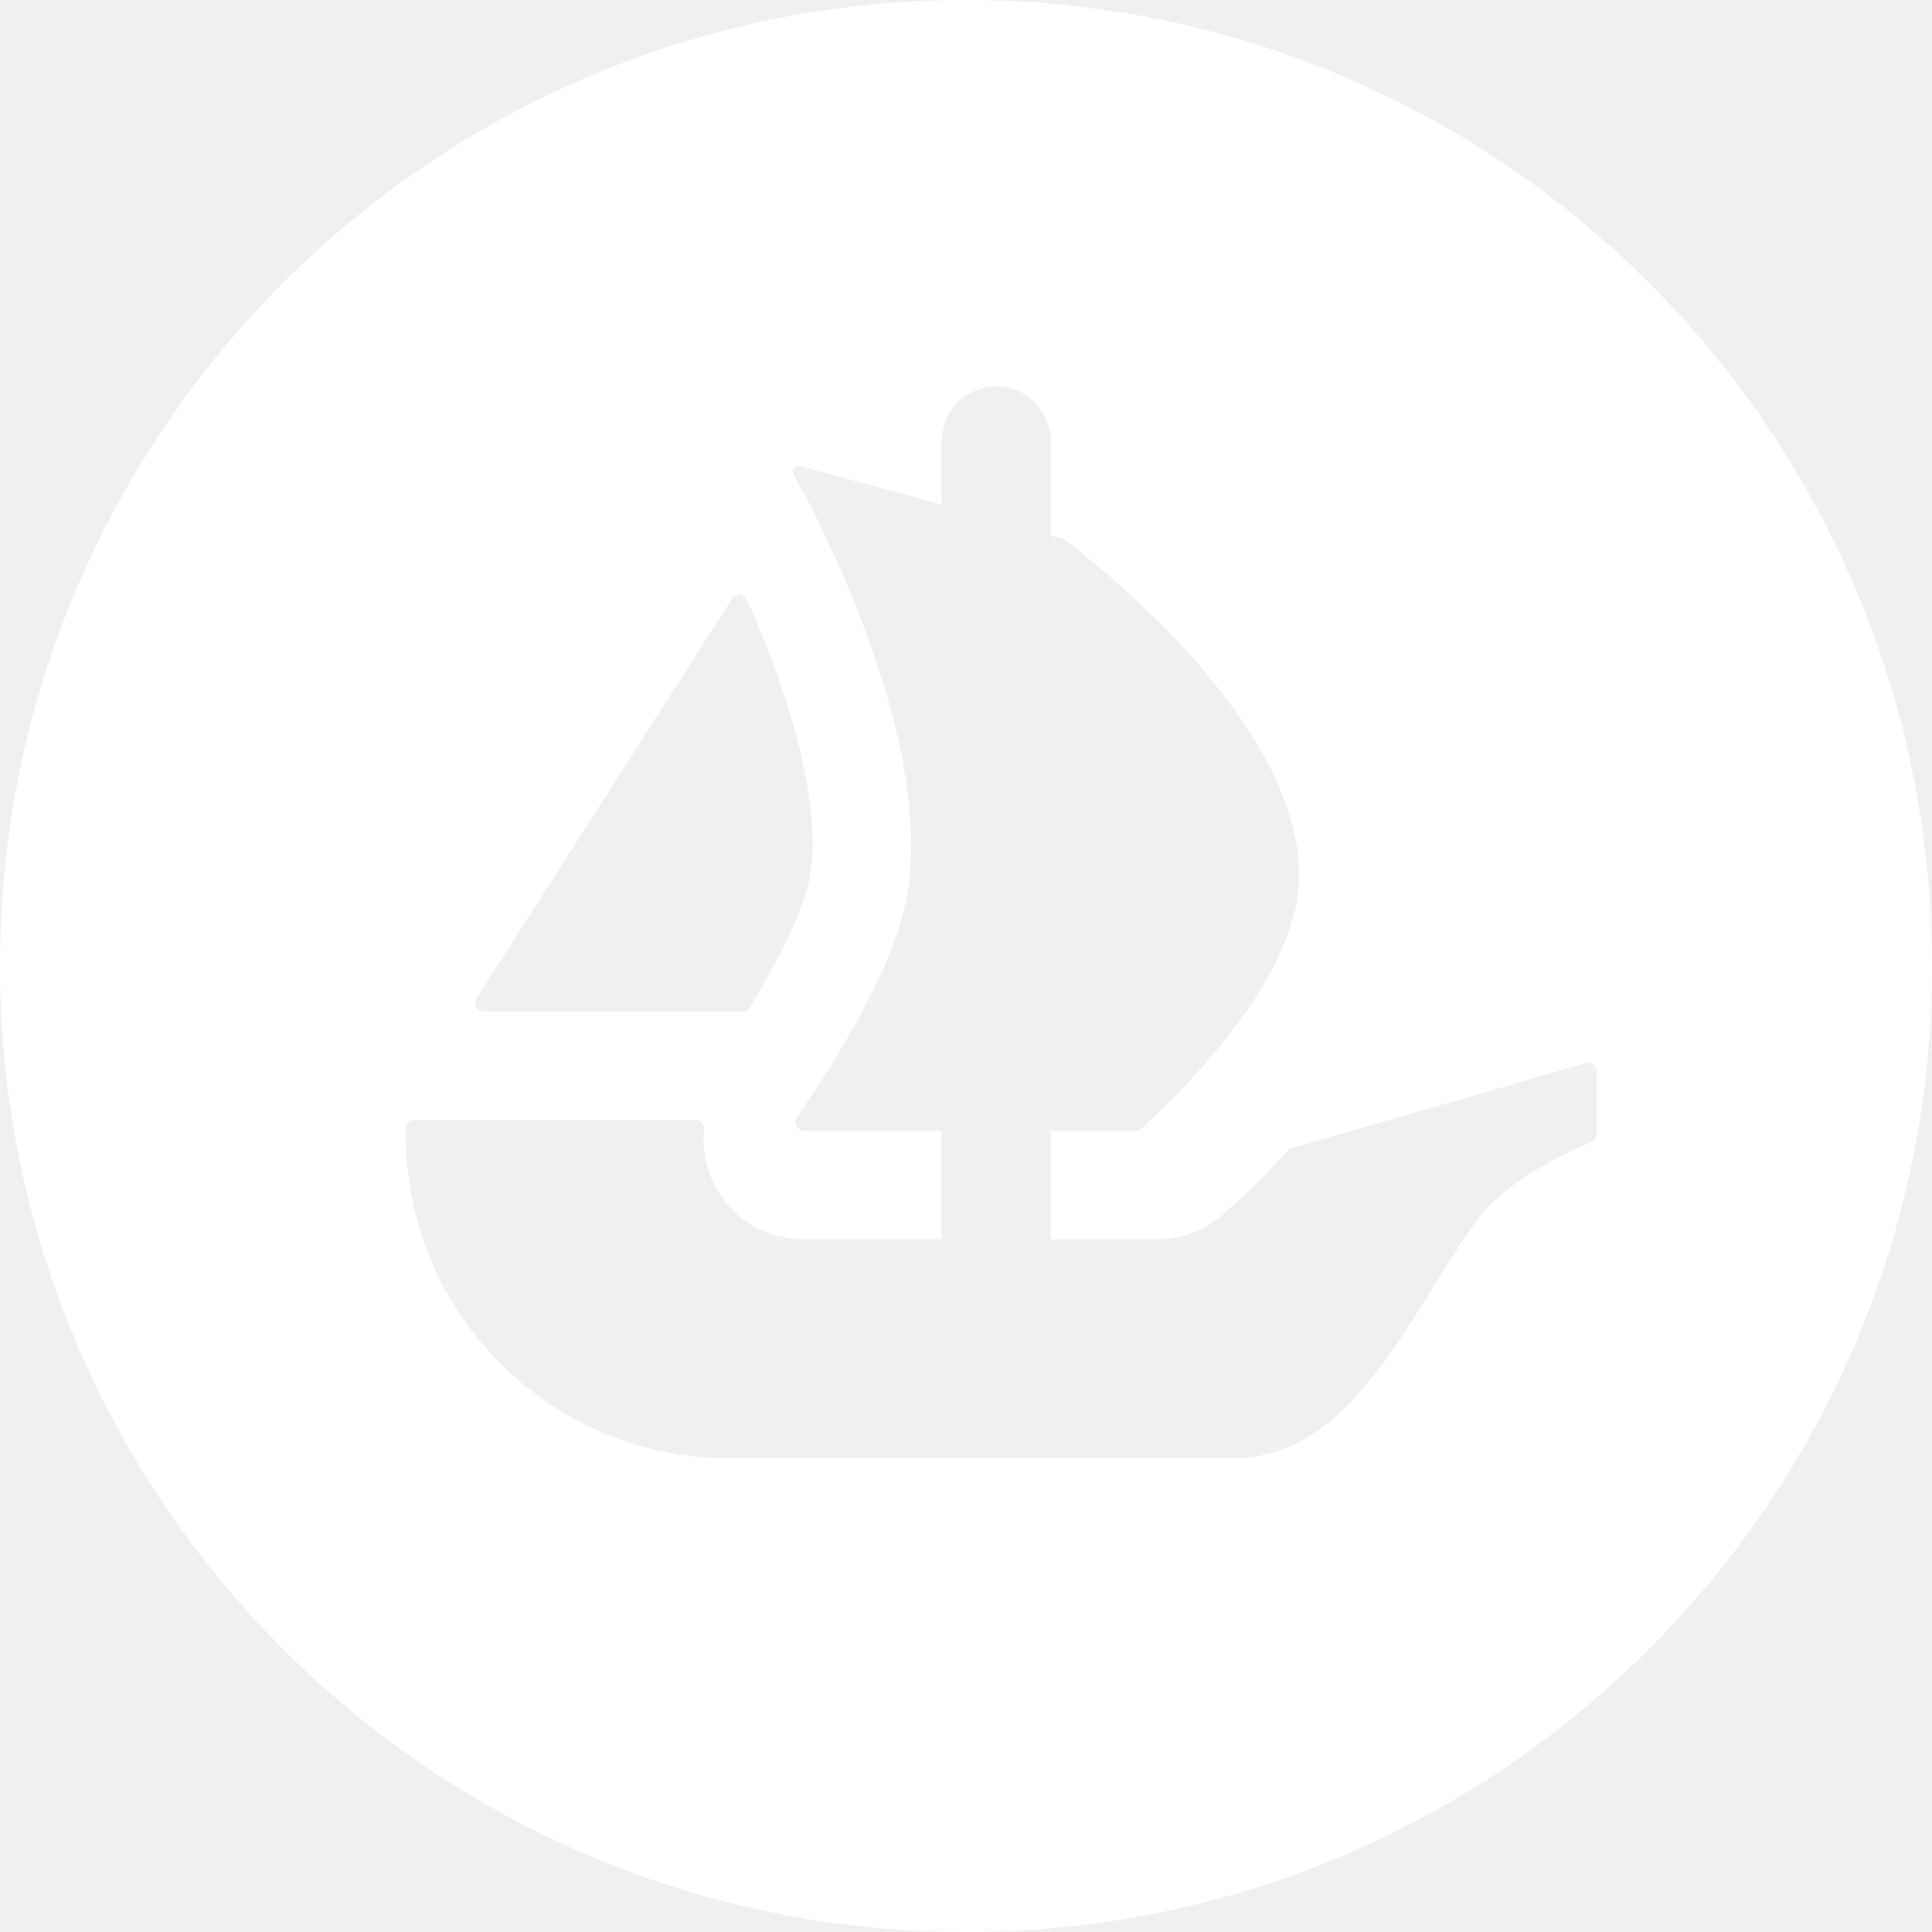
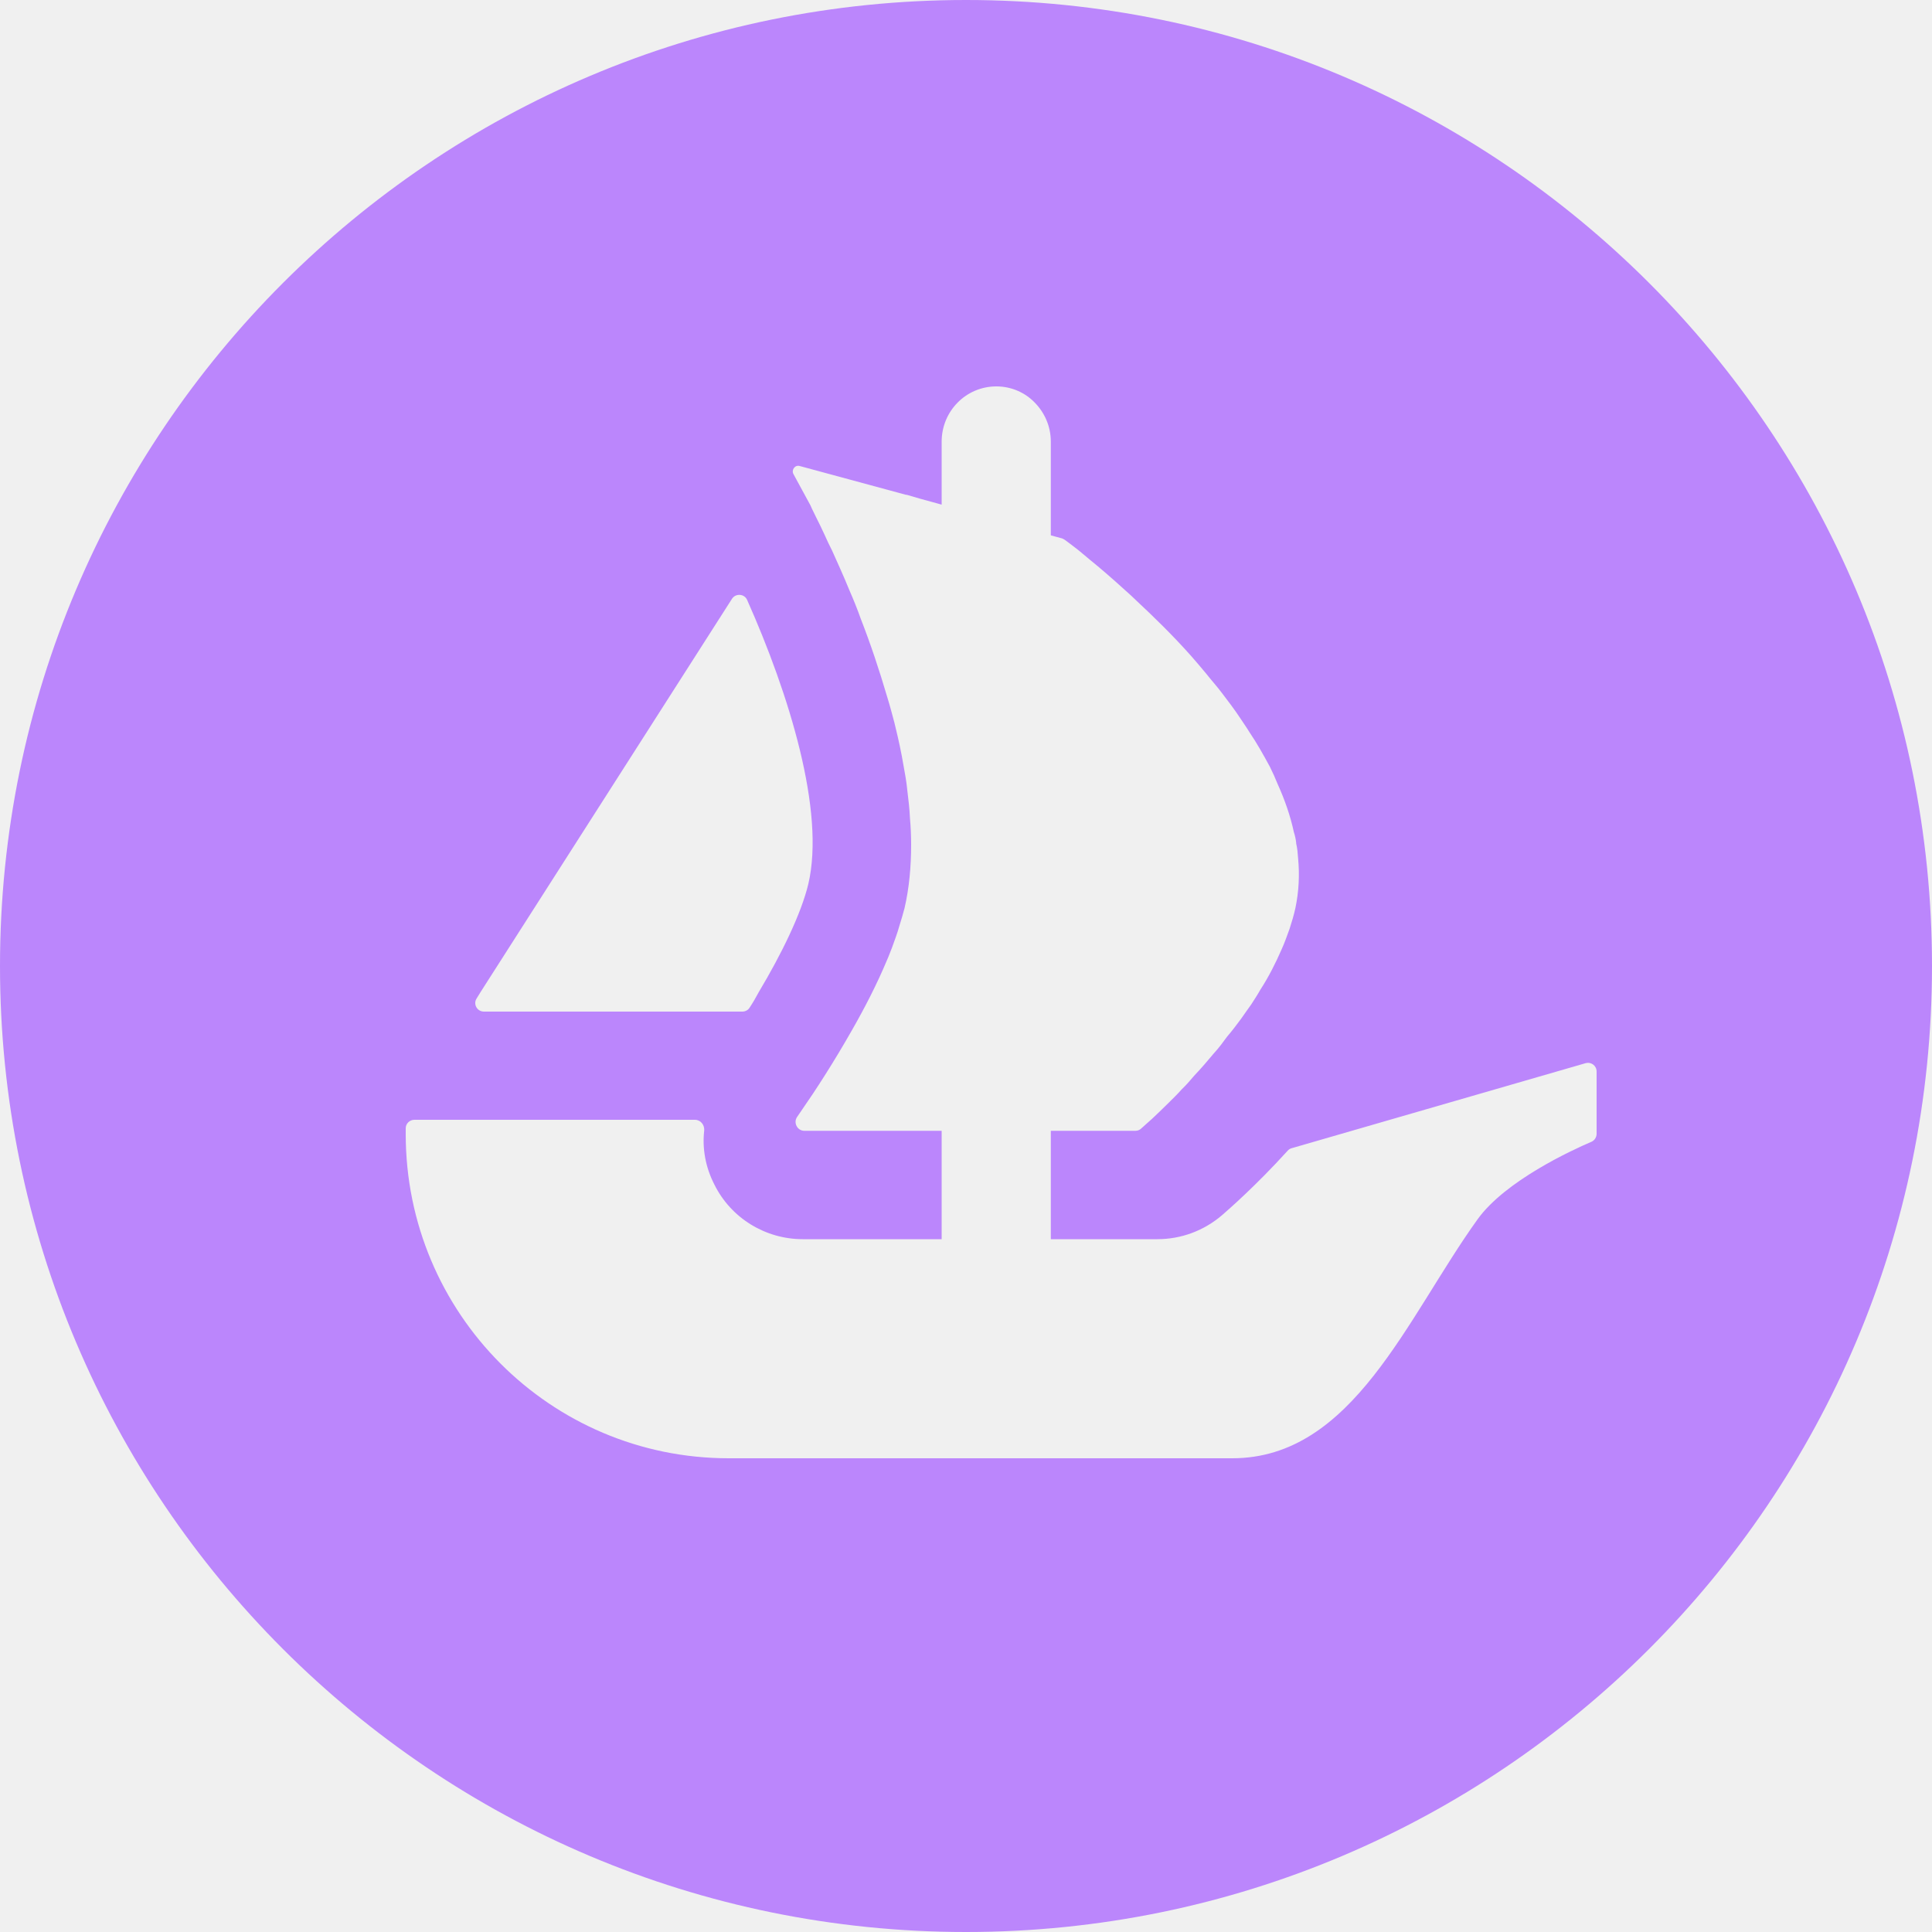
- <svg xmlns="http://www.w3.org/2000/svg" width="90" height="90" viewBox="0 0 90 90" fill="none">
-   <path d="M45 0C20.151 0 0 20.151 0 45C0 69.849 20.151 90 45 90C69.849 90 90 69.849 90 45C90 20.151 69.858 0 45 0ZM22.203 46.512L22.392 46.206L34.101 27.891C34.272 27.63 34.677 27.657 34.803 27.945C36.756 32.328 38.448 37.782 37.656 41.175C37.323 42.57 36.396 44.46 35.352 46.206C35.217 46.458 35.073 46.71 34.911 46.953C34.839 47.061 34.713 47.124 34.578 47.124H22.545C22.221 47.124 22.032 46.773 22.203 46.512ZM74.376 52.812C74.376 52.983 74.277 53.127 74.133 53.19C73.224 53.577 70.119 55.008 68.832 56.799C65.538 61.38 63.027 67.932 57.402 67.932H33.948C25.632 67.932 18.9 61.173 18.9 52.83V52.56C18.9 52.344 19.08 52.164 19.305 52.164H32.373C32.634 52.164 32.823 52.398 32.805 52.659C32.706 53.505 32.868 54.378 33.273 55.17C34.047 56.745 35.658 57.726 37.395 57.726H43.866V52.677H37.467C37.143 52.677 36.945 52.299 37.134 52.029C37.206 51.921 37.278 51.813 37.368 51.687C37.971 50.823 38.835 49.491 39.699 47.97C40.284 46.944 40.851 45.846 41.31 44.748C41.4 44.55 41.472 44.343 41.553 44.145C41.679 43.794 41.805 43.461 41.895 43.137C41.985 42.858 42.066 42.57 42.138 42.3C42.354 41.364 42.444 40.374 42.444 39.348C42.444 38.943 42.426 38.52 42.39 38.124C42.372 37.683 42.318 37.242 42.264 36.801C42.228 36.414 42.156 36.027 42.084 35.631C41.985 35.046 41.859 34.461 41.715 33.876L41.661 33.651C41.553 33.246 41.454 32.868 41.328 32.463C40.959 31.203 40.545 29.97 40.095 28.818C39.933 28.359 39.753 27.918 39.564 27.486C39.294 26.82 39.015 26.217 38.763 25.65C38.628 25.389 38.52 25.155 38.412 24.912C38.286 24.642 38.16 24.372 38.025 24.111C37.935 23.913 37.827 23.724 37.755 23.544L36.963 22.086C36.855 21.888 37.035 21.645 37.251 21.708L42.201 23.049H42.219C42.228 23.049 42.228 23.049 42.237 23.049L42.885 23.238L43.605 23.436L43.866 23.508V20.574C43.866 19.152 45 18 46.413 18C47.115 18 47.754 18.288 48.204 18.756C48.663 19.224 48.951 19.863 48.951 20.574V24.939L49.482 25.083C49.518 25.101 49.563 25.119 49.599 25.146C49.725 25.236 49.914 25.38 50.148 25.56C50.337 25.704 50.535 25.884 50.769 26.073C51.246 26.46 51.822 26.955 52.443 27.522C52.605 27.666 52.767 27.81 52.92 27.963C53.721 28.71 54.621 29.583 55.485 30.555C55.728 30.834 55.962 31.104 56.205 31.401C56.439 31.698 56.7 31.986 56.916 32.274C57.213 32.661 57.519 33.066 57.798 33.489C57.924 33.687 58.077 33.894 58.194 34.092C58.554 34.623 58.86 35.172 59.157 35.721C59.283 35.973 59.409 36.252 59.517 36.522C59.85 37.26 60.111 38.007 60.273 38.763C60.327 38.925 60.363 39.096 60.381 39.258V39.294C60.435 39.51 60.453 39.744 60.471 39.987C60.543 40.752 60.507 41.526 60.345 42.3C60.273 42.624 60.183 42.93 60.075 43.263C59.958 43.578 59.85 43.902 59.706 44.217C59.427 44.856 59.103 45.504 58.716 46.098C58.59 46.323 58.437 46.557 58.293 46.782C58.131 47.016 57.96 47.241 57.816 47.457C57.609 47.736 57.393 48.024 57.168 48.285C56.97 48.555 56.772 48.825 56.547 49.068C56.241 49.437 55.944 49.779 55.629 50.112C55.449 50.328 55.251 50.553 55.044 50.751C54.846 50.976 54.639 51.174 54.459 51.354C54.144 51.669 53.892 51.903 53.676 52.11L53.163 52.569C53.091 52.641 52.992 52.677 52.893 52.677H48.951V57.726H53.91C55.017 57.726 56.07 57.339 56.925 56.61C57.213 56.358 58.482 55.26 59.985 53.604C60.039 53.541 60.102 53.505 60.174 53.487L73.863 49.527C74.124 49.455 74.376 49.644 74.376 49.914V52.812V52.812Z" fill="white" />
+ <svg xmlns="http://www.w3.org/2000/svg" width="90" height="90" viewBox="0 0 90 90" fill="#BB86FC">
+   <path d="M45 0C20.151 0 0 20.151 0 45C0 69.849 20.151 90 45 90C69.849 90 90 69.849 90 45C90 20.151 69.858 0 45 0ZM22.203 46.512L22.392 46.206L34.101 27.891C34.272 27.63 34.677 27.657 34.803 27.945C36.756 32.328 38.448 37.782 37.656 41.175C37.323 42.57 36.396 44.46 35.352 46.206C35.217 46.458 35.073 46.71 34.911 46.953C34.839 47.061 34.713 47.124 34.578 47.124H22.545C22.221 47.124 22.032 46.773 22.203 46.512ZM74.376 52.812C74.376 52.983 74.277 53.127 74.133 53.19C73.224 53.577 70.119 55.008 68.832 56.799C65.538 61.38 63.027 67.932 57.402 67.932H33.948C25.632 67.932 18.9 61.173 18.9 52.83V52.56C18.9 52.344 19.08 52.164 19.305 52.164H32.373C32.634 52.164 32.823 52.398 32.805 52.659C32.706 53.505 32.868 54.378 33.273 55.17C34.047 56.745 35.658 57.726 37.395 57.726H43.866V52.677H37.467C37.143 52.677 36.945 52.299 37.134 52.029C37.206 51.921 37.278 51.813 37.368 51.687C37.971 50.823 38.835 49.491 39.699 47.97C40.284 46.944 40.851 45.846 41.31 44.748C41.4 44.55 41.472 44.343 41.553 44.145C41.679 43.794 41.805 43.461 41.895 43.137C41.985 42.858 42.066 42.57 42.138 42.3C42.354 41.364 42.444 40.374 42.444 39.348C42.444 38.943 42.426 38.52 42.39 38.124C42.372 37.683 42.318 37.242 42.264 36.801C42.228 36.414 42.156 36.027 42.084 35.631C41.985 35.046 41.859 34.461 41.715 33.876L41.661 33.651C41.553 33.246 41.454 32.868 41.328 32.463C40.959 31.203 40.545 29.97 40.095 28.818C39.933 28.359 39.753 27.918 39.564 27.486C39.294 26.82 39.015 26.217 38.763 25.65C38.628 25.389 38.52 25.155 38.412 24.912C38.286 24.642 38.16 24.372 38.025 24.111C37.935 23.913 37.827 23.724 37.755 23.544L36.963 22.086C36.855 21.888 37.035 21.645 37.251 21.708L42.201 23.049H42.219C42.228 23.049 42.228 23.049 42.237 23.049L42.885 23.238L43.605 23.436L43.866 23.508V20.574C43.866 19.152 45 18 46.413 18C47.115 18 47.754 18.288 48.204 18.756C48.663 19.224 48.951 19.863 48.951 20.574V24.939L49.482 25.083C49.518 25.101 49.563 25.119 49.599 25.146C49.725 25.236 49.914 25.38 50.148 25.56C50.337 25.704 50.535 25.884 50.769 26.073C51.246 26.46 51.822 26.955 52.443 27.522C52.605 27.666 52.767 27.81 52.92 27.963C53.721 28.71 54.621 29.583 55.485 30.555C55.728 30.834 55.962 31.104 56.205 31.401C56.439 31.698 56.7 31.986 56.916 32.274C57.213 32.661 57.519 33.066 57.798 33.489C57.924 33.687 58.077 33.894 58.194 34.092C58.554 34.623 58.86 35.172 59.157 35.721C59.283 35.973 59.409 36.252 59.517 36.522C59.85 37.26 60.111 38.007 60.273 38.763C60.327 38.925 60.363 39.096 60.381 39.258V39.294C60.435 39.51 60.453 39.744 60.471 39.987C60.543 40.752 60.507 41.526 60.345 42.3C60.273 42.624 60.183 42.93 60.075 43.263C59.958 43.578 59.85 43.902 59.706 44.217C59.427 44.856 59.103 45.504 58.716 46.098C58.59 46.323 58.437 46.557 58.293 46.782C58.131 47.016 57.96 47.241 57.816 47.457C57.609 47.736 57.393 48.024 57.168 48.285C56.97 48.555 56.772 48.825 56.547 49.068C56.241 49.437 55.944 49.779 55.629 50.112C55.449 50.328 55.251 50.553 55.044 50.751C54.846 50.976 54.639 51.174 54.459 51.354C54.144 51.669 53.892 51.903 53.676 52.11L53.163 52.569C53.091 52.641 52.992 52.677 52.893 52.677H48.951V57.726H53.91C55.017 57.726 56.07 57.339 56.925 56.61C57.213 56.358 58.482 55.26 59.985 53.604C60.039 53.541 60.102 53.505 60.174 53.487L73.863 49.527C74.124 49.455 74.376 49.644 74.376 49.914V52.812V52.812Z" fill="#BB86FC" />
</svg>
